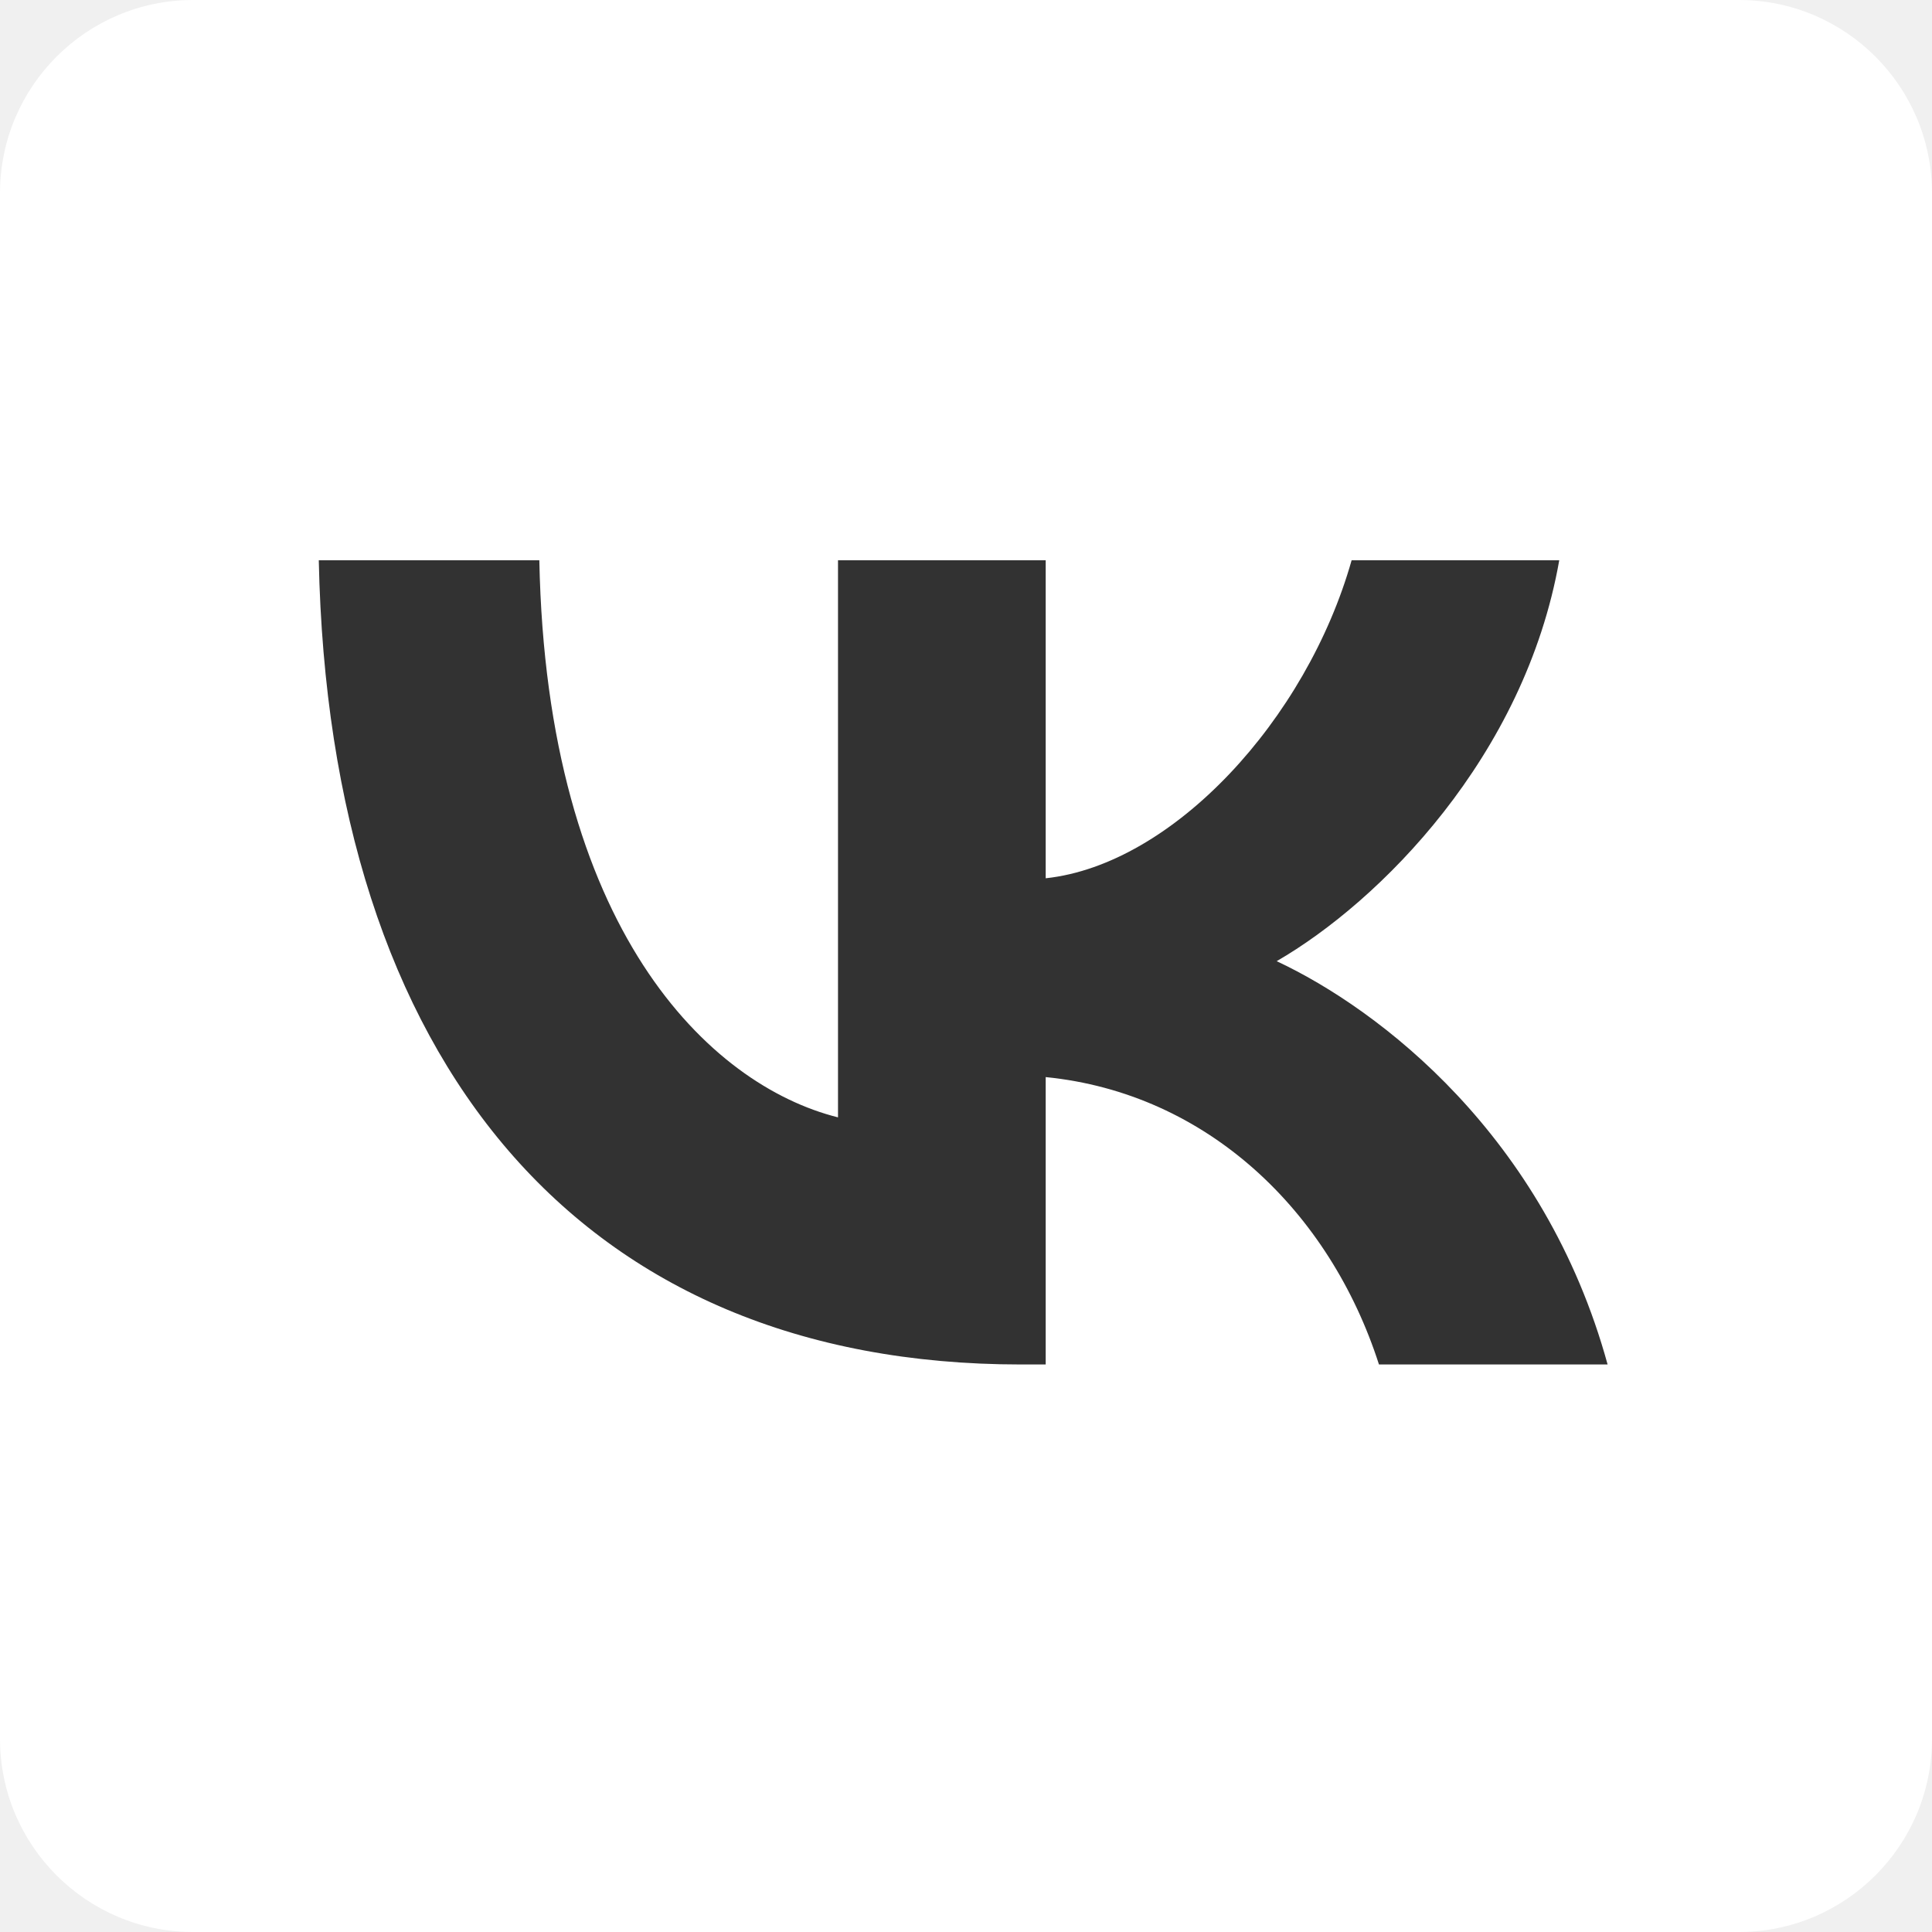
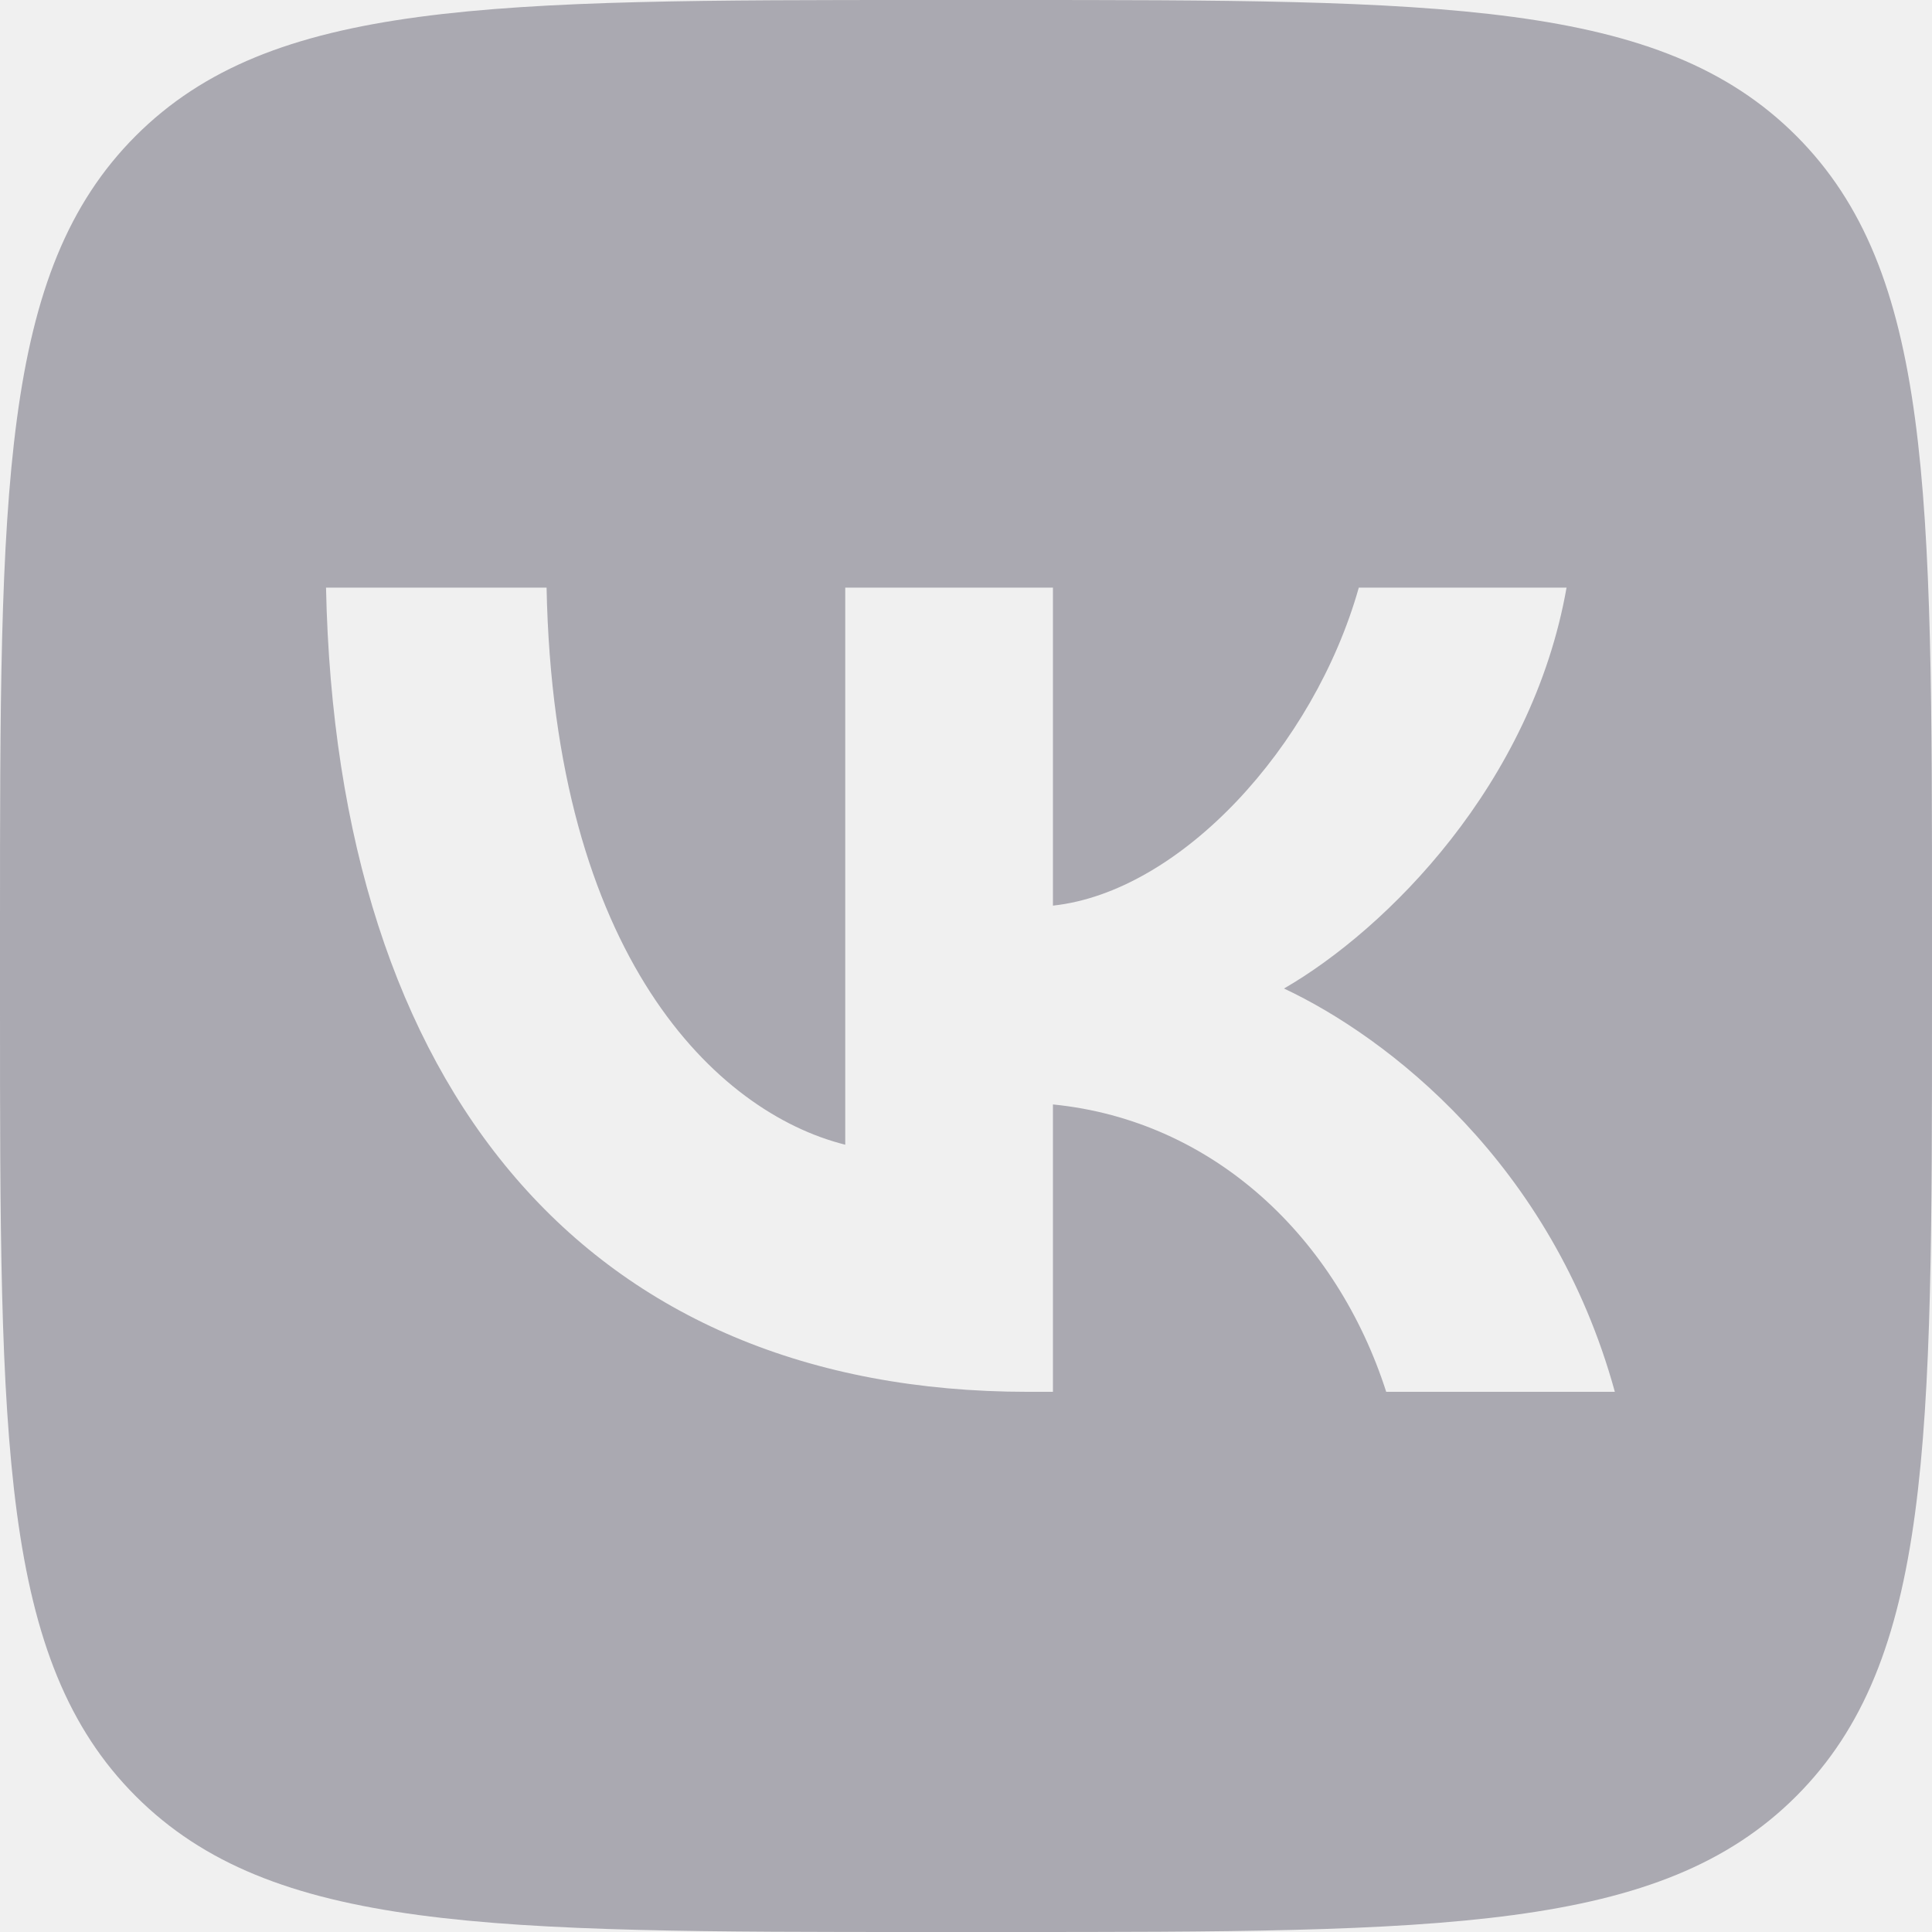
<svg xmlns="http://www.w3.org/2000/svg" width="32" height="32" viewBox="0 0 32 32" fill="none">
-   <path d="M0 3.2C0 1.433 1.433 0 3.2 0H28.8C30.567 0 32 1.433 32 3.2V28.8C32 30.567 30.567 32 28.8 32H3.2C1.433 32 0 30.567 0 28.8V3.2Z" fill="white" />
-   <path d="M16.907 22.6C9.613 22.6 5.453 17.6 5.28 9.28H8.933C9.053 15.387 11.747 17.973 13.88 18.507V9.28H17.32V14.547C19.427 14.32 21.64 11.92 22.387 9.28H25.826C25.253 12.533 22.853 14.933 21.146 15.92C22.853 16.72 25.587 18.813 26.627 22.6H22.84C22.026 20.067 20 18.107 17.32 17.84V22.6H16.907Z" fill="#323232" />
+   <path fill-rule="evenodd" clip-rule="evenodd" d="M2.249 2.249C0 4.499 0 8.119 0 15.36V16.64C0 23.881 0 27.501 2.249 29.751C4.499 32 8.119 32 15.36 32H16.64C23.881 32 27.501 32 29.751 29.751C32 27.501 32 23.881 32 16.64V15.36C32 8.119 32 4.499 29.751 2.249C27.501 0 23.881 0 16.64 0H15.36C8.119 0 4.499 0 2.249 2.249ZM5.4 9.733C5.573 18.053 9.733 23.053 17.027 23.053H17.44V18.293C20.12 18.56 22.147 20.52 22.96 23.053H26.747C25.707 19.267 22.973 17.173 21.267 16.373C22.973 15.387 25.373 12.987 25.947 9.733H22.506C21.76 12.373 19.547 14.773 17.44 15V9.733H14V18.96C11.867 18.427 9.173 15.84 9.053 9.733H5.4Z" fill="#AAA9B1" />
</svg>
